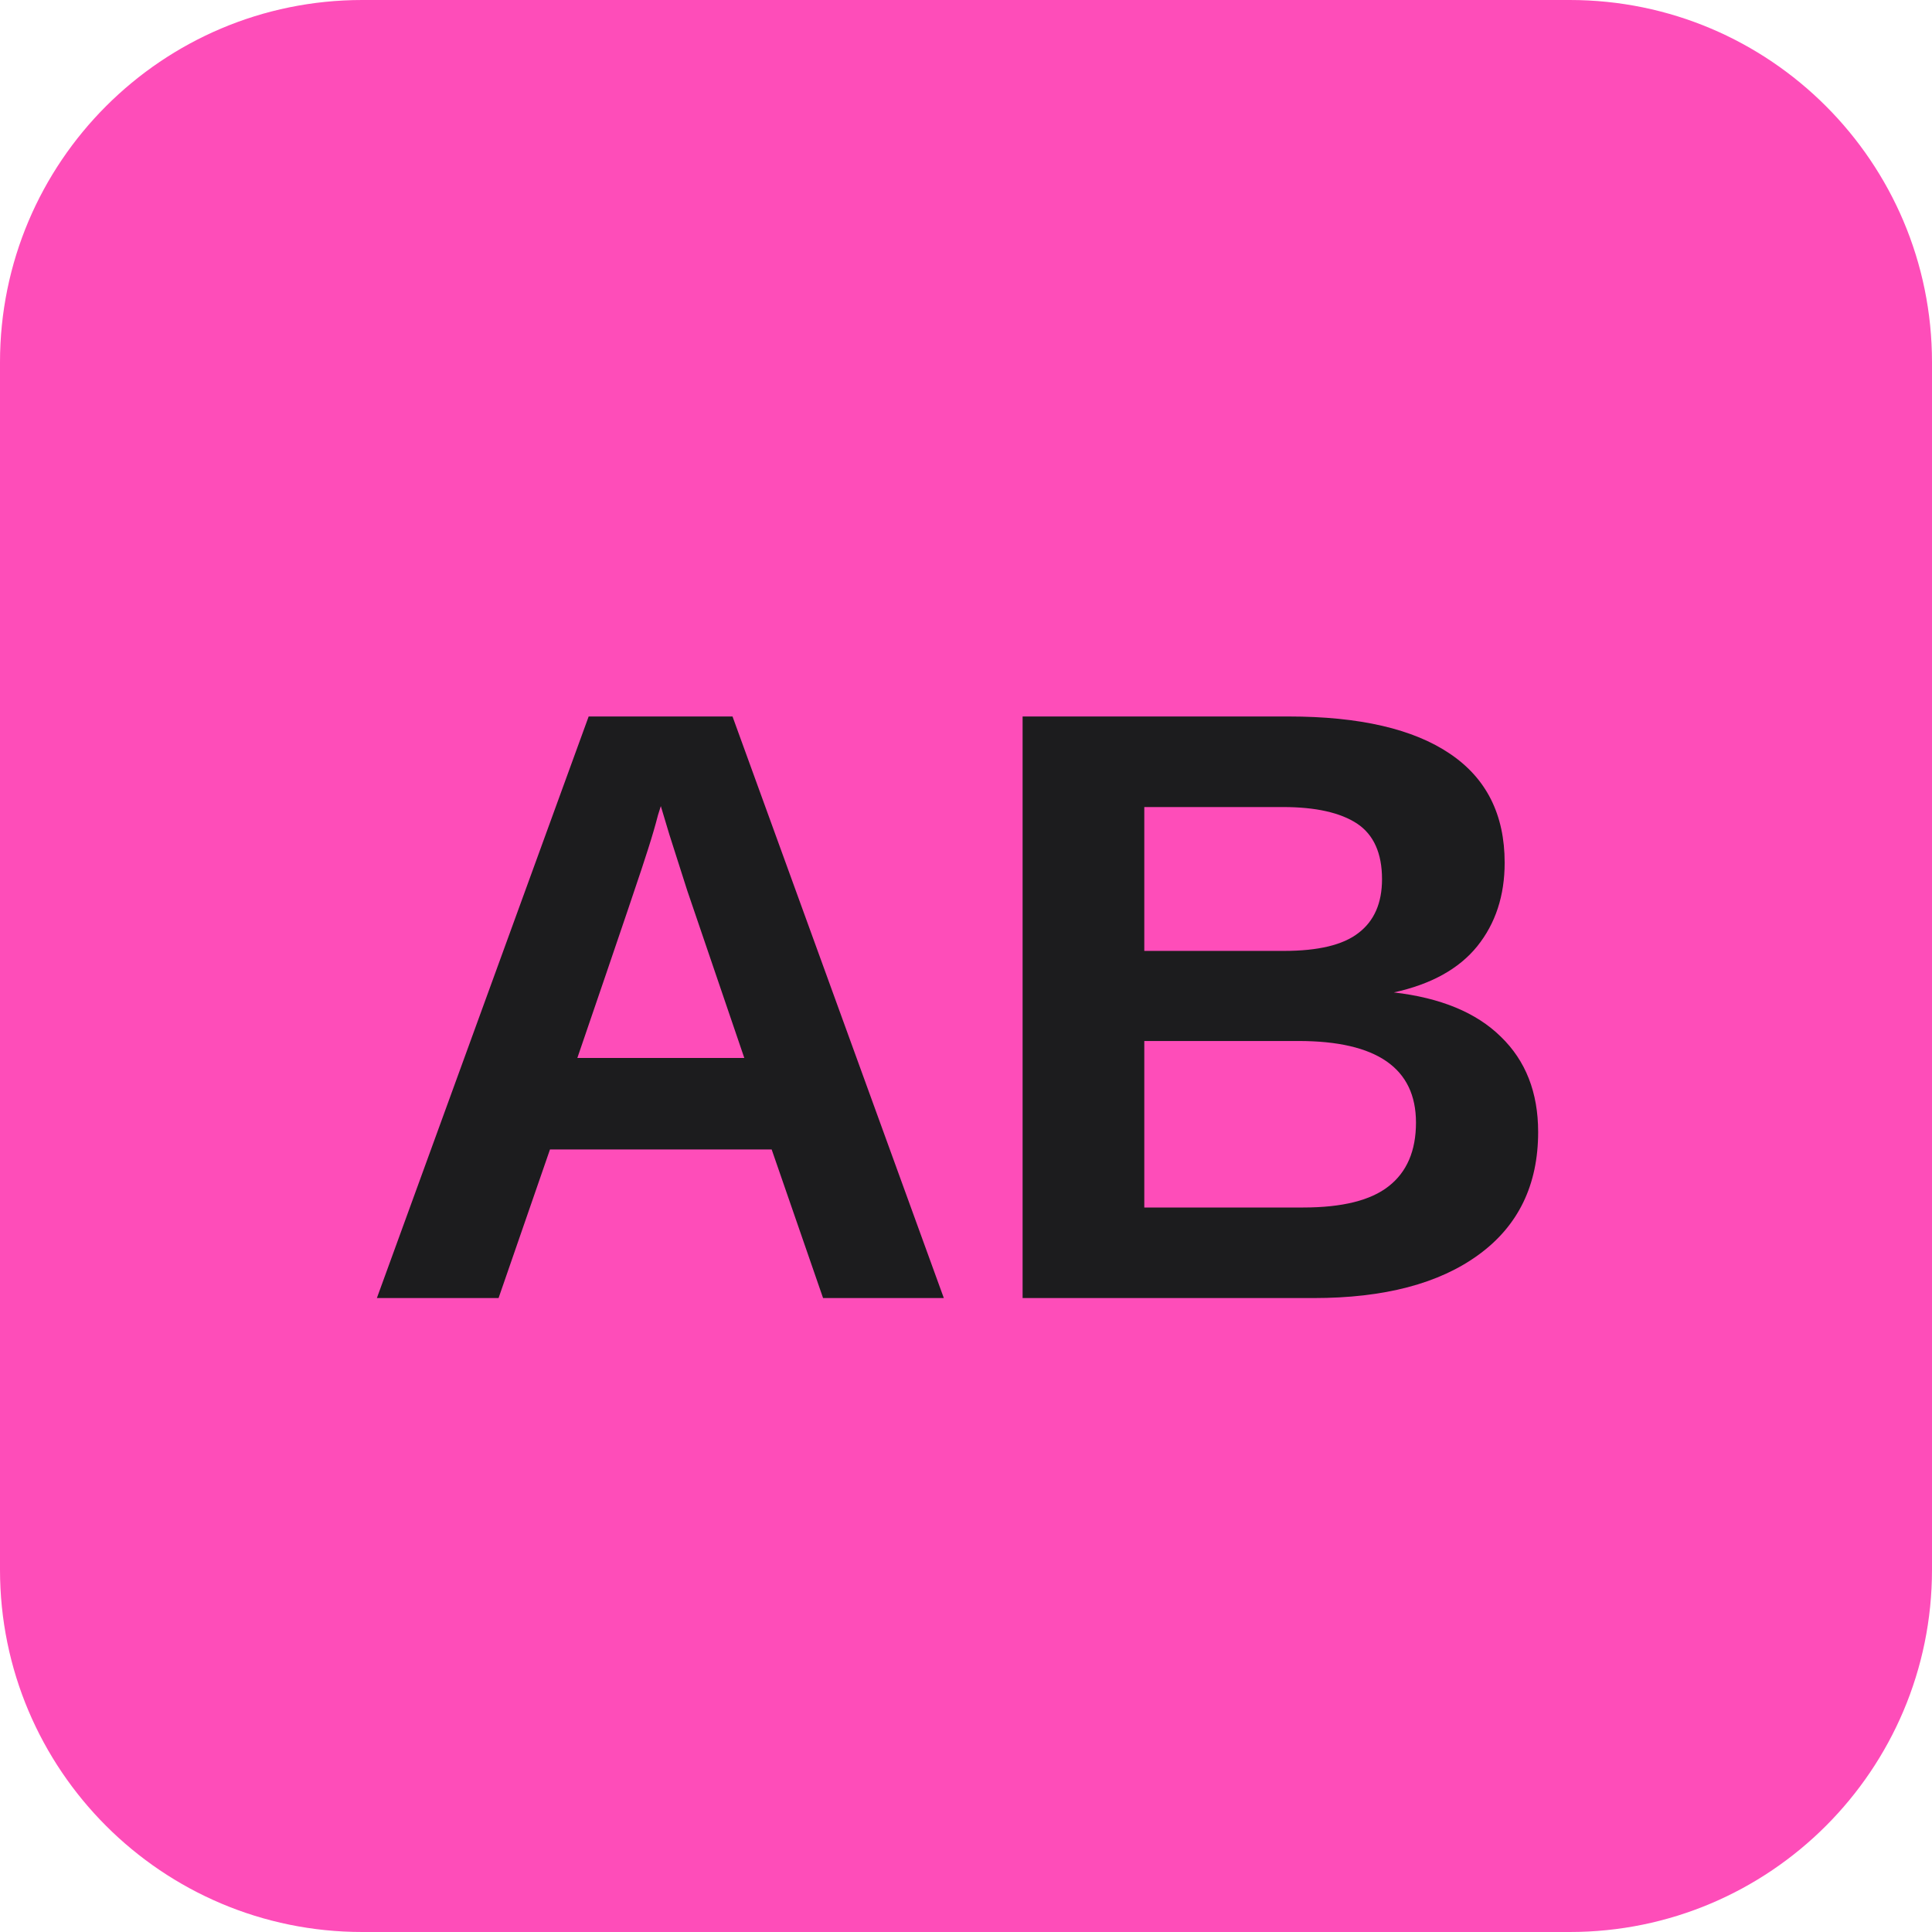
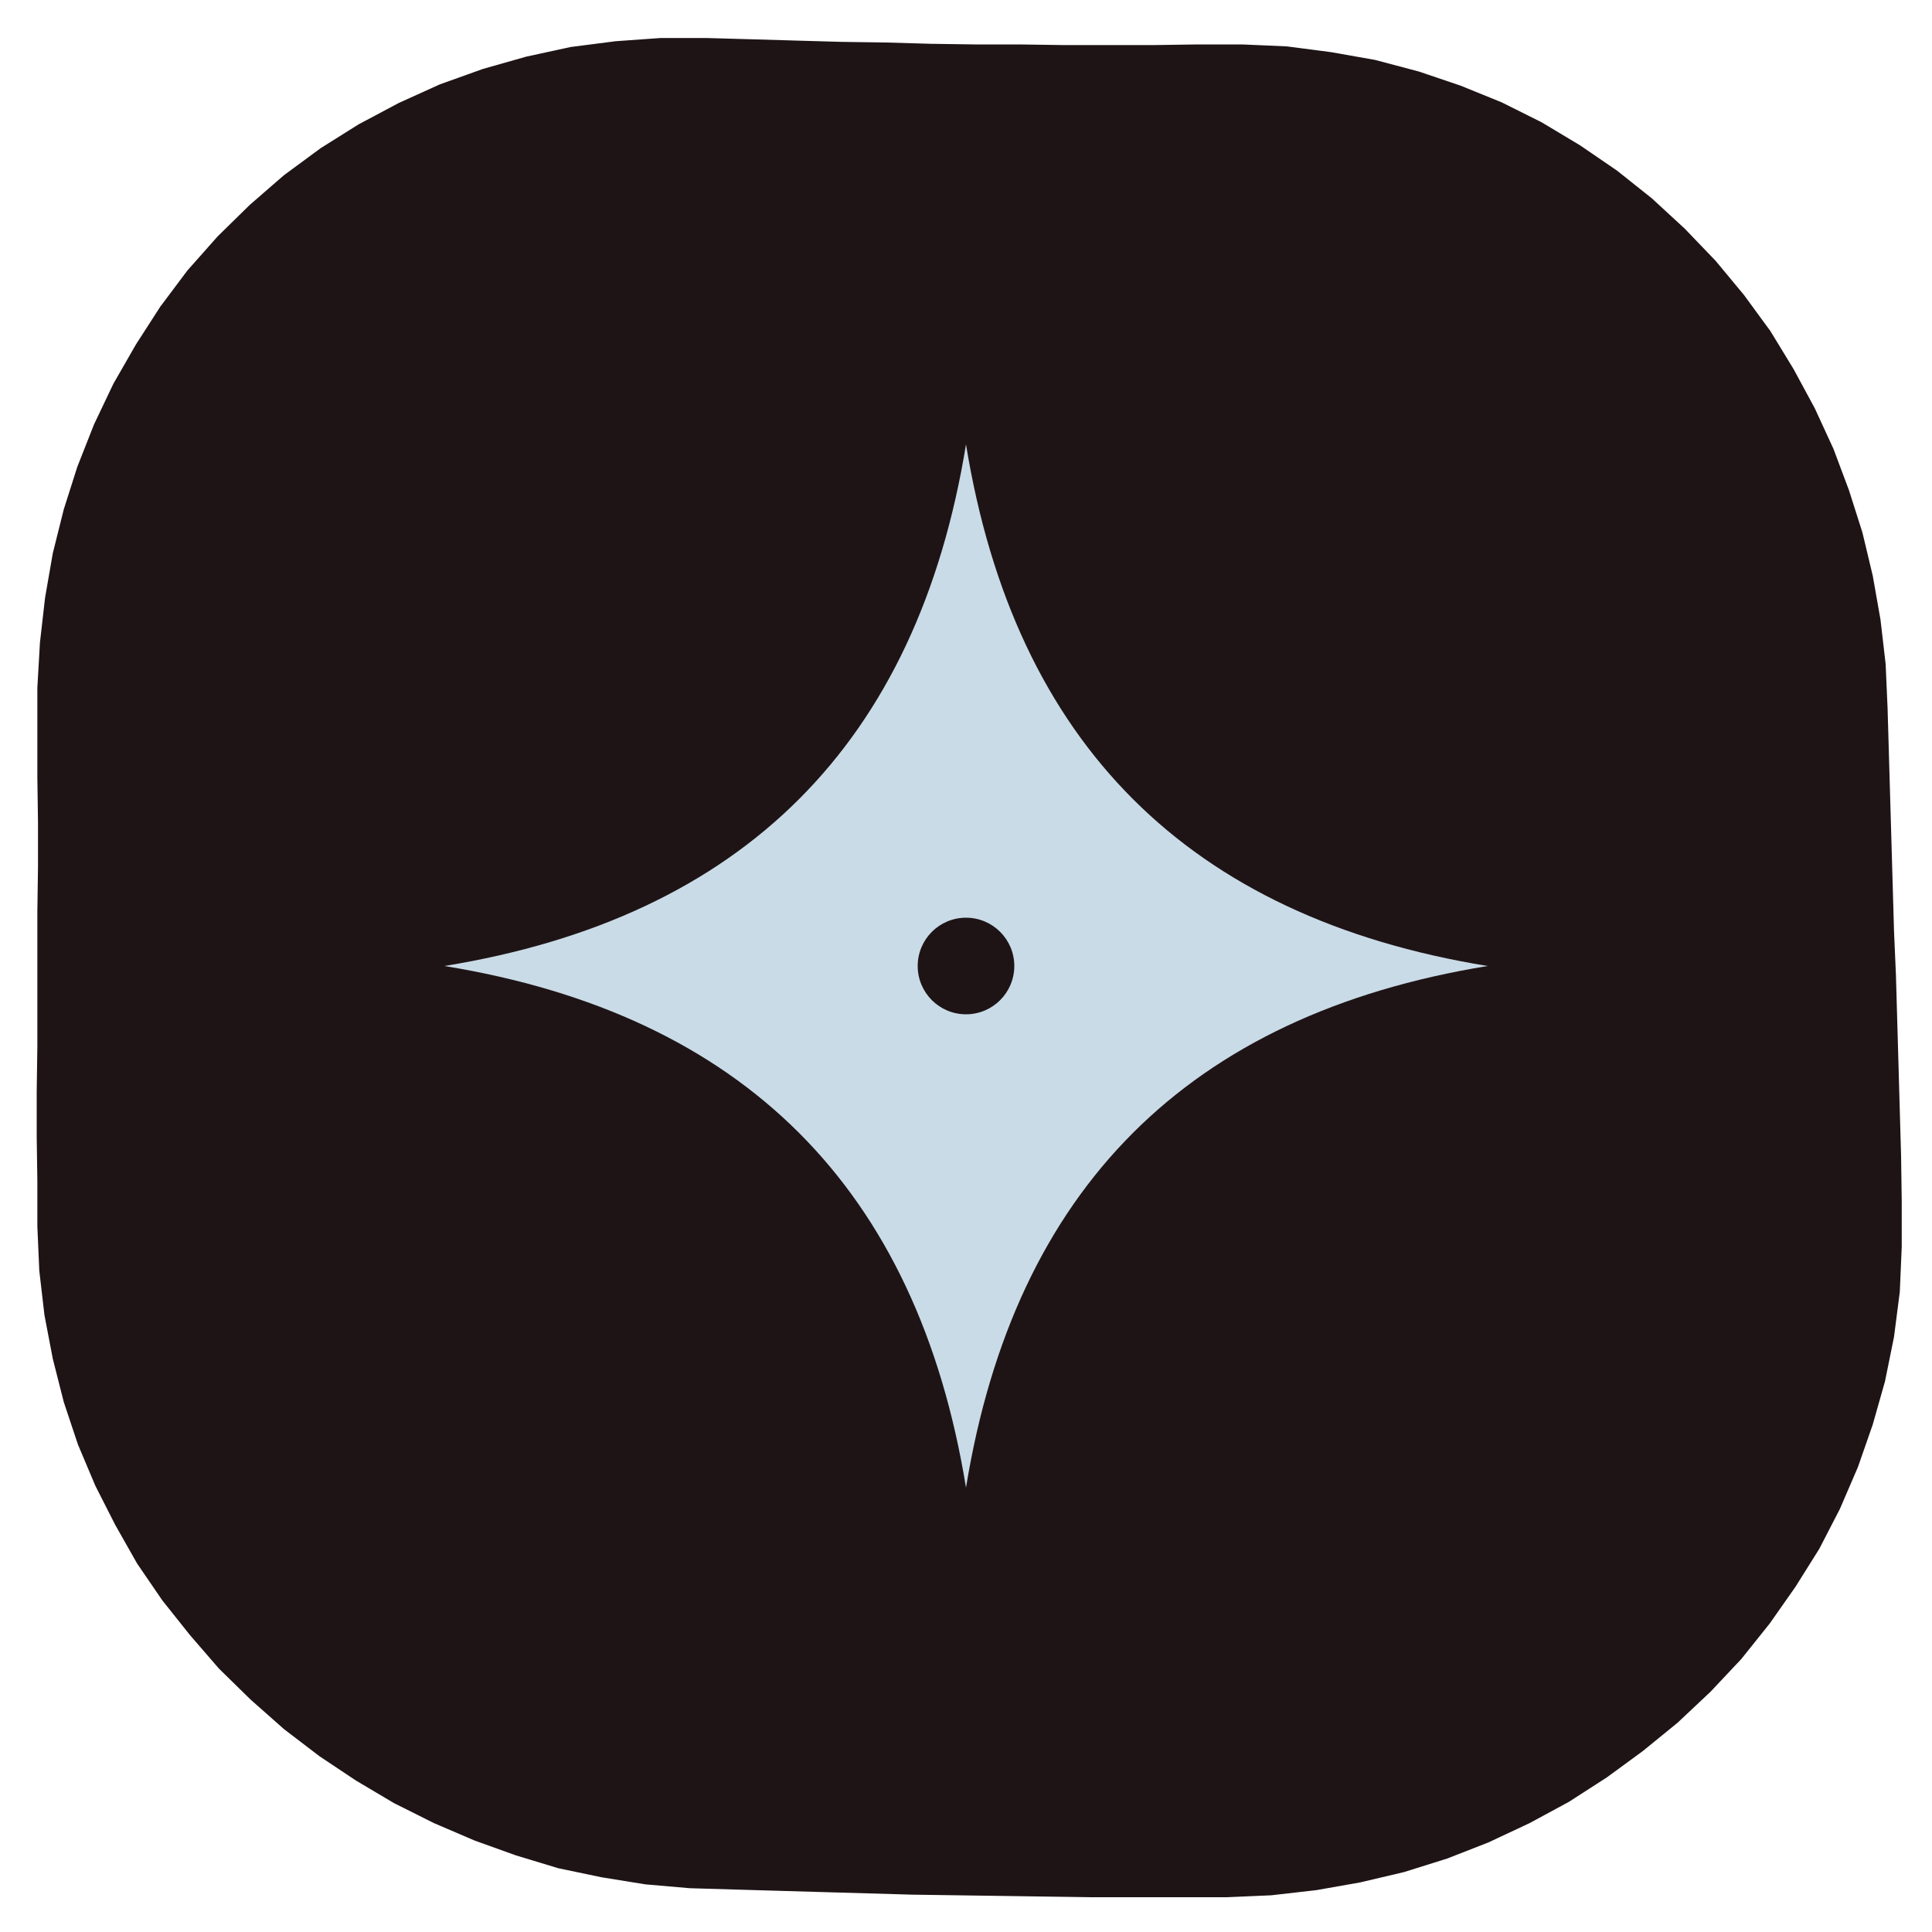
- <svg xmlns="http://www.w3.org/2000/svg" viewBox="0 0 64 64">
-   <rect width="64" height="64" rx="12" fill="#fe4db9" />
-   <text x="32" y="43" text-anchor="middle" font-family="Arial,sans-serif" font-weight="900" font-size="28" fill="#1c1c1e">AB</text>
+ <svg xmlns="http://www.w3.org/2000/svg" width="300" height="300" viewBox="0 0 300 300">
+   <path d="M109.6,5.9 L116.7,6.1 L123.6,6.3 L130.6,6.5 L137.6,6.6 L144.5,6.8 L151.4,6.9 L158.3,6.9 L165.2,7.0 L172.1,7.0 L179.1,7.0 L186.0,6.9 L192.9,6.9 L199.8,7.2 L206.7,8.1 L213.5,9.3 L220.3,11.1 L226.8,13.3 L233.2,15.9 L239.4,19.0 L245.4,22.6 L251.1,26.5 L256.5,30.8 L261.6,35.5 L266.4,40.5 L270.8,45.8 L274.9,51.4 L278.5,57.3 L281.8,63.4 L284.7,69.7 L287.1,76.1 L289.2,82.7 L290.8,89.4 L292.0,96.2 L292.8,103.1 L293.1,109.9 L293.3,116.8 L293.5,123.7 L293.7,130.6 L293.9,137.5 L294.1,144.5 L294.4,151.4 L294.6,158.4 L294.8,165.4 L295.0,172.5 L295.2,179.5 L295.3,186.5 L295.3,193.6 L295.0,200.6 L294.1,207.6 L292.7,214.5 L290.8,221.2 L288.5,227.8 L285.7,234.3 L282.5,240.5 L278.8,246.4 L274.8,252.1 L270.4,257.6 L265.6,262.7 L260.5,267.5 L255.1,271.9 L249.5,276.0 L243.6,279.8 L237.5,283.1 L231.1,286.1 L224.7,288.6 L218.0,290.7 L211.2,292.3 L204.4,293.5 L197.4,294.3 L190.5,294.6 L183.5,294.6 L176.5,294.6 L169.5,294.6 L162.5,294.5 L155.6,294.4 L148.6,294.3 L141.6,294.2 L134.7,294.0 L127.7,293.8 L120.8,293.6 L113.9,293.4 L107.1,293.2 L100.2,292.6 L93.4,291.5 L86.7,290.1 L80.1,288.1 L73.7,285.8 L67.4,283.1 L61.2,280.0 L55.3,276.5 L49.6,272.7 L44.1,268.5 L38.9,263.9 L34.0,259.1 L29.5,253.9 L25.2,248.5 L21.3,242.8 L17.9,236.8 L14.8,230.7 L12.1,224.3 L9.9,217.7 L8.2,211.0 L6.9,204.2 L6.1,197.3 L5.8,190.4 L5.8,183.4 L5.7,176.5 L5.7,169.5 L5.8,162.5 L5.8,155.5 L5.8,148.6 L5.8,141.6 L5.9,134.6 L5.9,127.7 L5.8,120.7 L5.8,113.7 L5.8,106.8 L6.2,99.8 L7.0,92.8 L8.2,85.9 L9.9,79.1 L12.0,72.5 L14.6,65.9 L17.6,59.6 L21.1,53.5 L24.9,47.6 L29.1,42.0 L33.8,36.7 L38.8,31.8 L44.1,27.2 L49.8,23.0 L55.7,19.3 L61.9,16.0 L68.3,13.1 L75.0,10.7 L81.7,8.8 L88.6,7.3 L95.6,6.4 L102.6,5.9 L109.6,5.9Z" fill="#1E1416" />
+   <path d="M150.0,69.0 Q161.34,138.66 231.0,150.0 Q161.34,161.34 150.0,231.0 Q138.66,161.34 69.0,150.0 Q138.66,138.66 150.0,69.0Z" fill="#C9DBE6" />
+   <circle cx="150.0" cy="150.0" r="7.5" fill="#1E1416" />
</svg>
